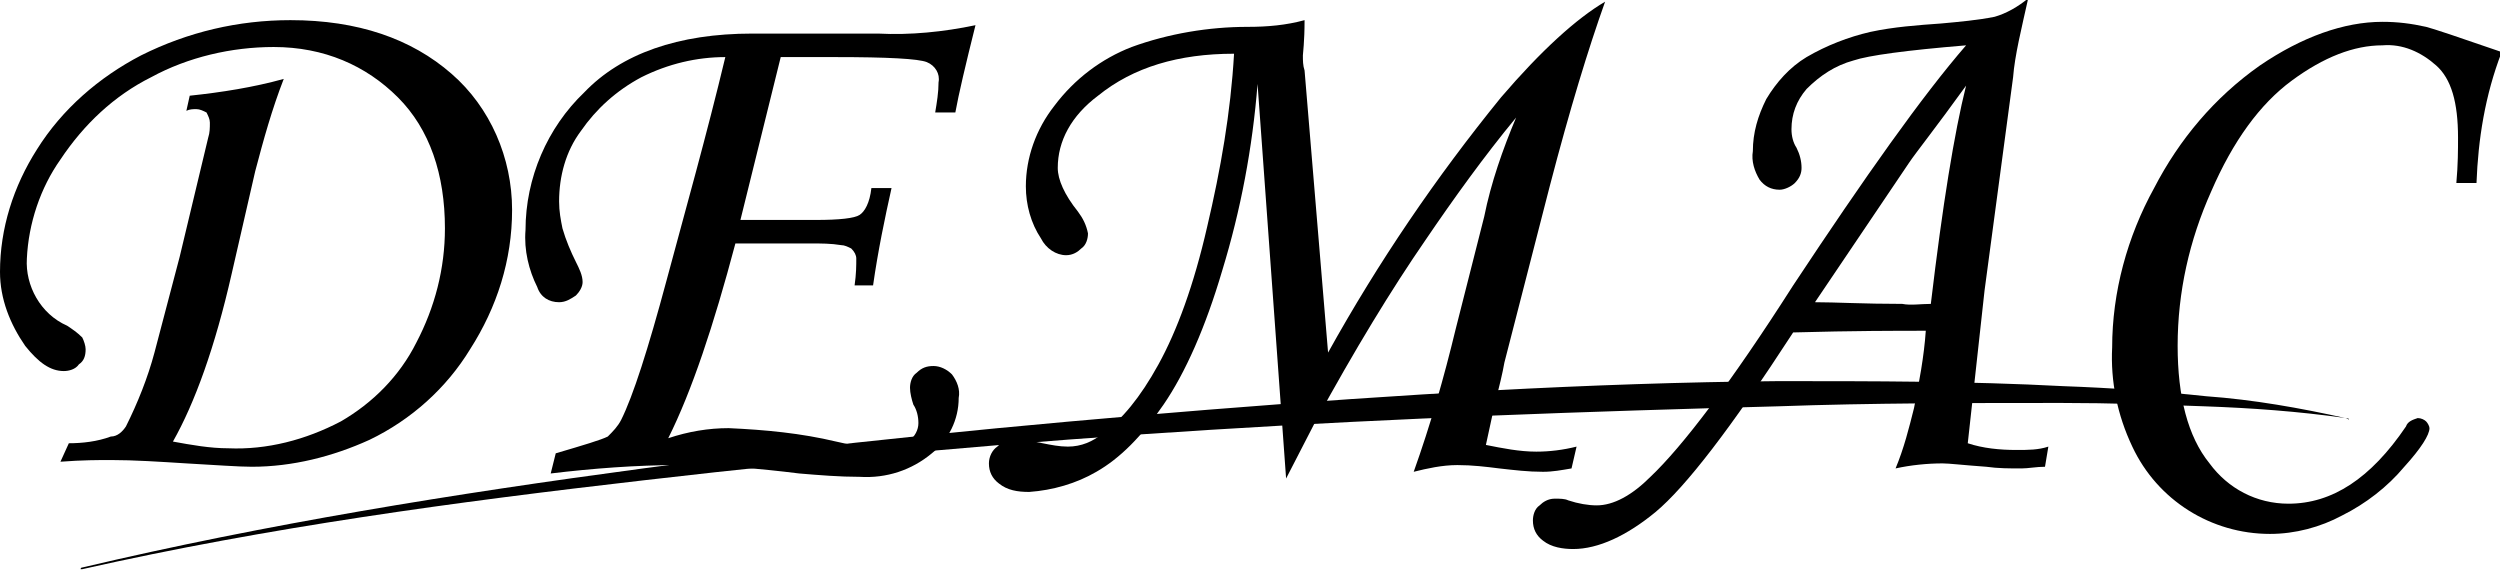
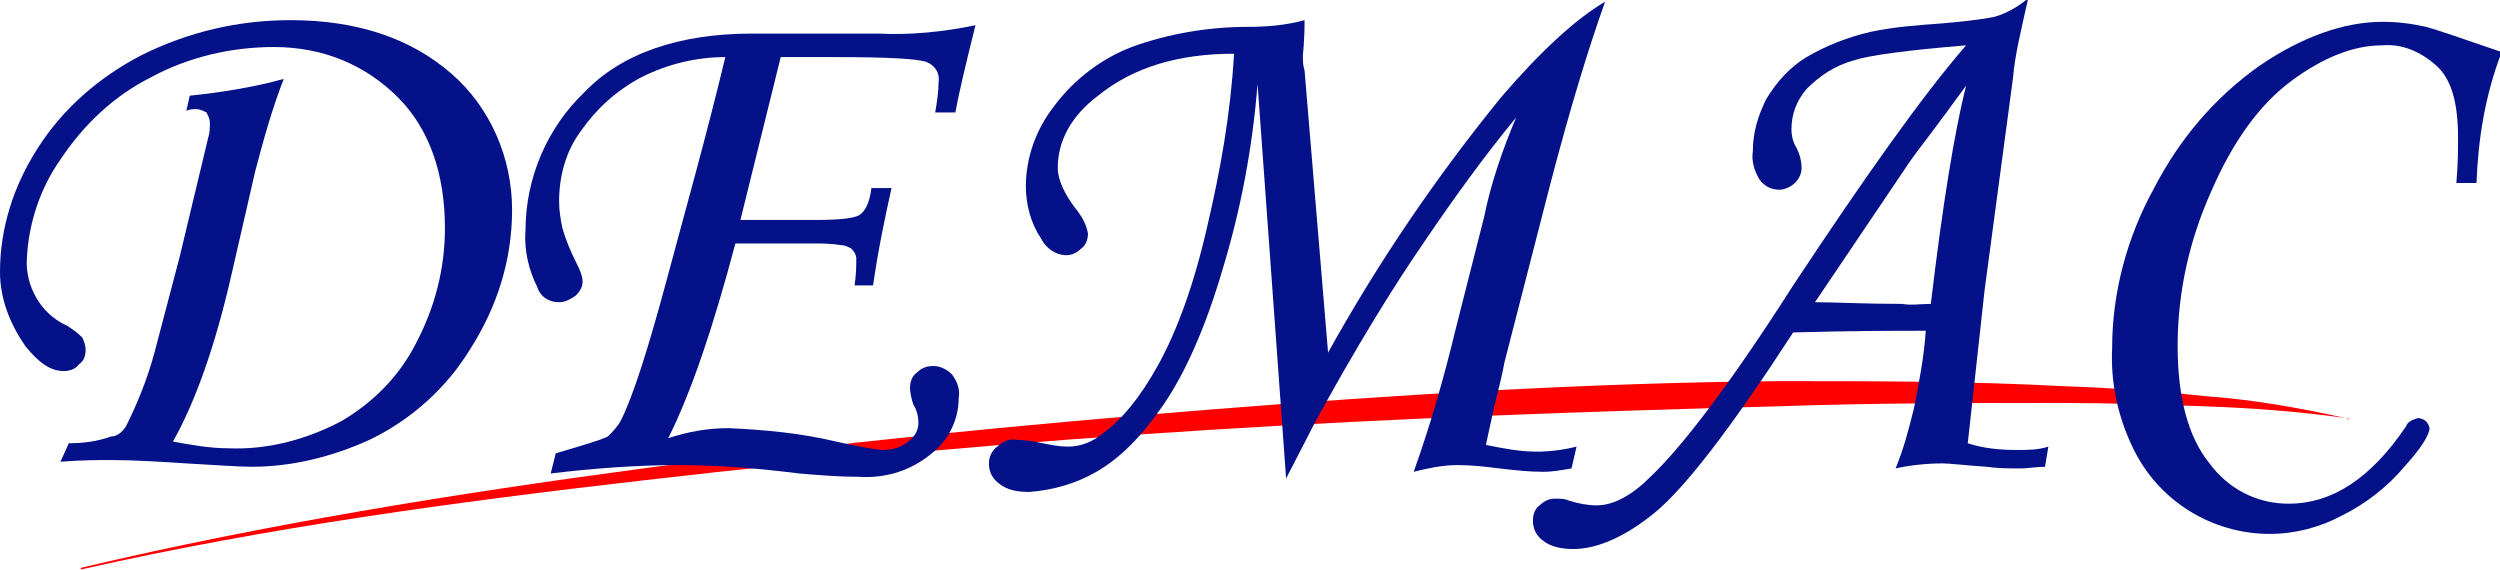
<svg xmlns="http://www.w3.org/2000/svg" version="1.1" id="Layer_1" x="0px" y="0px" viewBox="0 0 148.9 33.9" style="enable-background:new 0 0 148.9 33.9;" xml:space="preserve">
  <g id="misc">
    <g id="demac">
-       <g id="underline">
+       <g fill="red" id="underline">
        <path class="underline" d="M139.7,24.9c-2.8-0.4-5.6-0.6-8.4-0.7c-2.8-0.1-5.6-0.2-8.5-0.2c-5.6,0-11.3,0-16.9,0.2     c-11.3,0.3-22.6,0.7-33.8,1.4c-11.3,0.7-22.5,1.7-33.7,3C27.1,29.9,16,31.4,4.9,33.9H4.8l0,0c0,0,0-0.1,0.1-0.1     c11-2.6,22.2-4.4,33.4-5.9s22.5-2.6,33.7-3.5c11.3-0.9,22.6-1.6,33.9-1.7c5.7,0,11.3,0,17,0.3c2.8,0.1,5.7,0.3,8.5,0.6     C134.2,23.8,137,24.3,139.7,24.9c0.1,0,0.2,0,0.2,0.1l0,0C139.8,24.9,139.7,24.9,139.7,24.9z" />
      </g>
-       <g id="Demac-2">
+       <g fill="#041188" id="Demac-2">
        <path class="text" d="M11.1,6.6l0.2-0.9c1.9-0.2,3.8-0.5,5.6-1c-0.7,1.8-1.2,3.6-1.7,5.5l-1.4,6.1c-1,4.4-2.2,7.7-3.5,10     c1.1,0.2,2.2,0.4,3.3,0.4c2.3,0.1,4.6-0.5,6.7-1.6c1.9-1.1,3.5-2.7,4.5-4.7c1.1-2.1,1.7-4.4,1.7-6.8c0-3.2-0.9-5.9-2.8-7.8     s-4.4-3-7.4-3c-2.5,0-5.1,0.6-7.3,1.8C6.8,5.7,5,7.4,3.6,9.5c-1.2,1.7-1.9,3.8-2,5.9c-0.1,1.6,0.8,3.3,2.4,4     c0.3,0.2,0.6,0.4,0.9,0.7c0.1,0.2,0.2,0.5,0.2,0.7c0,0.4-0.1,0.7-0.4,0.9c-0.2,0.3-0.6,0.4-0.9,0.4c-0.8,0-1.5-0.5-2.3-1.5     C0.6,19.3,0,17.8,0,16.2c0-2.6,0.8-5.1,2.2-7.3c1.5-2.4,3.7-4.3,6.2-5.6c2.8-1.4,5.8-2.1,8.9-2.1c4,0,7.2,1.1,9.6,3.2     c2.3,2,3.6,5,3.6,8.1c0,3-0.9,5.8-2.5,8.3c-1.4,2.3-3.5,4.2-6,5.4c-2.2,1-4.6,1.6-7,1.6c-0.8,0-2.1-0.1-3.9-0.2     c-1.6-0.1-3.1-0.2-4.5-0.2c-0.7,0-1.7,0-3,0.1l0.5-1.1c0.8,0,1.7-0.1,2.5-0.4c0.4,0,0.7-0.3,0.9-0.6C8.2,24,8.8,22.5,9.2,21     l1.5-5.7l1.7-7.1c0.1-0.3,0.1-0.6,0.1-0.9c0-0.2-0.1-0.4-0.2-0.6c-0.2-0.1-0.4-0.2-0.6-0.2C11.5,6.5,11.3,6.5,11.1,6.6z" />
        <path class="text" d="M56.9,6.7h-1.2c0.1-0.6,0.2-1.2,0.2-1.8c0.1-0.5-0.2-1-0.7-1.2s-2.3-0.3-5.5-0.3h-3.2l-2.4,9.7h4.5     c1.4,0,2.3-0.1,2.6-0.3s0.6-0.7,0.7-1.6h1.2C52.7,13,52.3,14.9,52,17h-1.1c0.1-0.7,0.1-1.2,0.1-1.6c0-0.2-0.1-0.4-0.3-0.6     c-0.2-0.1-0.4-0.2-0.6-0.2c-0.6-0.1-1.2-0.1-1.8-0.1h-4.5c-1.3,4.9-2.6,8.8-4,11.6c1.2-0.4,2.4-0.6,3.6-0.6     c2.2,0.1,4.3,0.3,6.4,0.8c0.9,0.2,1.8,0.4,2.7,0.5c0.6,0,1.1-0.1,1.6-0.5c0.4-0.3,0.6-0.7,0.6-1.1s-0.1-0.8-0.3-1.1     c-0.1-0.3-0.2-0.7-0.2-1s0.1-0.7,0.4-0.9c0.3-0.3,0.6-0.4,1-0.4s0.8,0.2,1.1,0.5c0.3,0.4,0.5,0.9,0.4,1.4c0,1.3-0.6,2.5-1.6,3.3     c-1.2,1-2.7,1.5-4.3,1.4c-1.2,0-2.4-0.1-3.6-0.2c-2.4-0.3-4.8-0.5-7.2-0.5c-2.5,0-5.1,0.2-7.6,0.5l0.3-1.2c1.7-0.5,2.7-0.8,3.1-1     c0.3-0.3,0.6-0.6,0.8-1c0.7-1.4,1.6-4.2,2.7-8.3S42.1,8,43.2,3.4c-1.7,0-3.4,0.4-5,1.2c-1.5,0.8-2.7,1.9-3.6,3.2     c-0.9,1.2-1.3,2.7-1.3,4.2c0,0.6,0.1,1.1,0.2,1.6c0.2,0.7,0.5,1.4,0.8,2c0.2,0.4,0.4,0.8,0.4,1.2c0,0.3-0.2,0.6-0.4,0.8     c-0.3,0.2-0.6,0.4-1,0.4c-0.6,0-1.1-0.3-1.3-0.9c-0.5-1-0.8-2.2-0.7-3.4c0-3.1,1.3-6.1,3.5-8.2C37,3.2,40.4,2,44.8,2h7.5     c1.9,0.1,3.9-0.1,5.8-0.5C57.5,3.9,57.1,5.6,56.9,6.7z" />
        <path class="text" d="M76.6,28.5L74.9,5c-0.3,3.8-1,7.5-2.1,11.1c-1,3.4-2.2,6.1-3.5,8s-2.6,3.2-4,4c-1.2,0.7-2.6,1.1-4,1.2     c-0.7,0-1.3-0.1-1.8-0.5c-0.4-0.3-0.6-0.7-0.6-1.2c0-0.4,0.2-0.8,0.5-1c0.3-0.3,0.7-0.5,1.2-0.4c0.5,0,1,0.1,1.5,0.2     s1,0.2,1.5,0.2c0.8,0,1.5-0.3,2.1-0.8c1.1-0.8,2.2-2.1,3.3-4.1c1.1-2,2.1-4.7,2.9-8.2c0.8-3.4,1.4-6.8,1.6-10.3     c-3.3,0-6,0.8-8.1,2.5C63.8,6.9,63,8.4,63,10c0,0.7,0.4,1.6,1.2,2.6c0.3,0.4,0.5,0.8,0.6,1.3c0,0.3-0.1,0.7-0.4,0.9     c-0.2,0.2-0.5,0.4-0.9,0.4c-0.6,0-1.2-0.4-1.5-1c-0.6-0.9-0.9-2-0.9-3.1c0-1.7,0.6-3.4,1.7-4.8c1.2-1.6,2.8-2.8,4.6-3.5     C69.6,2,72,1.6,74.3,1.6c1.2,0,2.3-0.1,3.4-0.4c0,1.3-0.1,2-0.1,2.1c0,0.3,0,0.6,0.1,0.9L79.1,21c3-5.4,6.4-10.4,10.3-15.2     c2.4-2.8,4.5-4.7,6.2-5.7c-1,2.8-2.1,6.4-3.3,11l-2.7,10.5c-0.1,0.6-0.3,1.4-0.6,2.6l-0.5,2.3c1,0.2,2,0.4,3,0.4     c0.8,0,1.6-0.1,2.4-0.3l-0.3,1.3c-0.6,0.1-1.1,0.2-1.7,0.2c-0.9,0-1.7-0.1-2.6-0.2c-0.8-0.1-1.6-0.2-2.5-0.2s-1.8,0.2-2.6,0.4     c1-2.8,1.8-5.6,2.5-8.5l1.7-6.7c0.4-2,1.1-4,1.9-5.9c-1.9,2.3-3.7,4.8-5.4,7.3c-2,2.9-4.2,6.5-6.6,10.9L76.6,28.5z" />
        <path class="text" d="M122,26.6l-0.2,1.2c-0.5,0-1,0.1-1.4,0.1c-0.7,0-1.4,0-2.1-0.1c-1.4-0.1-2.2-0.2-2.6-0.2     c-0.9,0-1.9,0.1-2.8,0.3c0.5-1.2,0.8-2.4,1.1-3.6c0.3-1.5,0.6-3.1,0.7-4.6c-1.7,0-4.3,0-7.9,0.1c-3.7,5.7-6.4,9.2-8.2,10.7     c-1.7,1.4-3.4,2.2-4.9,2.2c-0.6,0-1.3-0.1-1.8-0.5c-0.4-0.3-0.6-0.7-0.6-1.2c0-0.3,0.1-0.7,0.4-0.9c0.2-0.2,0.5-0.4,0.9-0.4     c0.3,0,0.6,0,0.8,0.1c0.6,0.2,1.2,0.3,1.7,0.3c1,0,2.1-0.6,3.2-1.7c1.9-1.8,4.8-5.6,8.5-11.4c4.3-6.5,7.7-11.3,10.3-14.3     c-3.6,0.3-5.8,0.6-6.7,0.9c-1.1,0.3-2,0.9-2.8,1.7c-0.6,0.7-0.9,1.5-0.9,2.4c0,0.4,0.1,0.8,0.3,1.1c0.2,0.4,0.3,0.8,0.3,1.2     c0,0.3-0.1,0.6-0.4,0.9c-0.2,0.2-0.6,0.4-0.9,0.4c-0.5,0-0.9-0.2-1.2-0.6c-0.3-0.5-0.5-1.1-0.4-1.7c0-1.1,0.3-2.1,0.8-3.1     c0.6-1,1.4-1.9,2.4-2.5c1.2-0.7,2.5-1.2,3.8-1.5c1.4-0.3,2.8-0.4,4.2-0.5c1.1-0.1,2.2-0.2,3.2-0.4c0.7-0.2,1.4-0.6,2-1.1     c-0.4,1.8-0.8,3.4-0.9,4.7l-1.7,12.7l-1,9.1c0.9,0.3,1.9,0.4,2.9,0.4C120.8,26.8,121.4,26.8,122,26.6z M115,18.1     c0.7-5.9,1.4-10.2,2.1-13c-1.8,2.5-3,4-3.4,4.6l-5.6,8.3c1.2,0,2.9,0.1,5.2,0.1C113.8,18.2,114.4,18.1,115,18.1z" />
        <path class="text" d="M147.5,10.9h-1.2c0.1-1.1,0.1-2,0.1-2.7c0-2.1-0.4-3.5-1.3-4.3c-0.9-0.8-2-1.3-3.2-1.2     c-1.7,0-3.5,0.7-5.4,2.1s-3.5,3.6-4.8,6.6c-1.3,2.9-2,6-2,9.2c0,3,0.6,5.4,1.9,7c1.1,1.5,2.8,2.4,4.7,2.4c2.6,0,4.9-1.5,7-4.6     c0.1-0.3,0.4-0.4,0.7-0.5c0.2,0,0.4,0.1,0.5,0.2s0.2,0.3,0.2,0.4c0,0.4-0.5,1.2-1.5,2.3c-1,1.2-2.3,2.2-3.7,2.9     c-1.3,0.7-2.8,1.1-4.3,1.1c-3.5,0-6.7-2-8.2-5.2c-0.9-1.9-1.3-3.9-1.2-5.9c0-3.3,0.9-6.6,2.5-9.5c1.5-2.9,3.6-5.4,6.3-7.3     c2.5-1.7,5-2.6,7.3-2.6c0.9,0,1.7,0.1,2.6,0.3c0.4,0.1,1.9,0.6,4.5,1.5C148,5.7,147.6,8.3,147.5,10.9z" />
      </g>
    </g>
  </g>
</svg>
